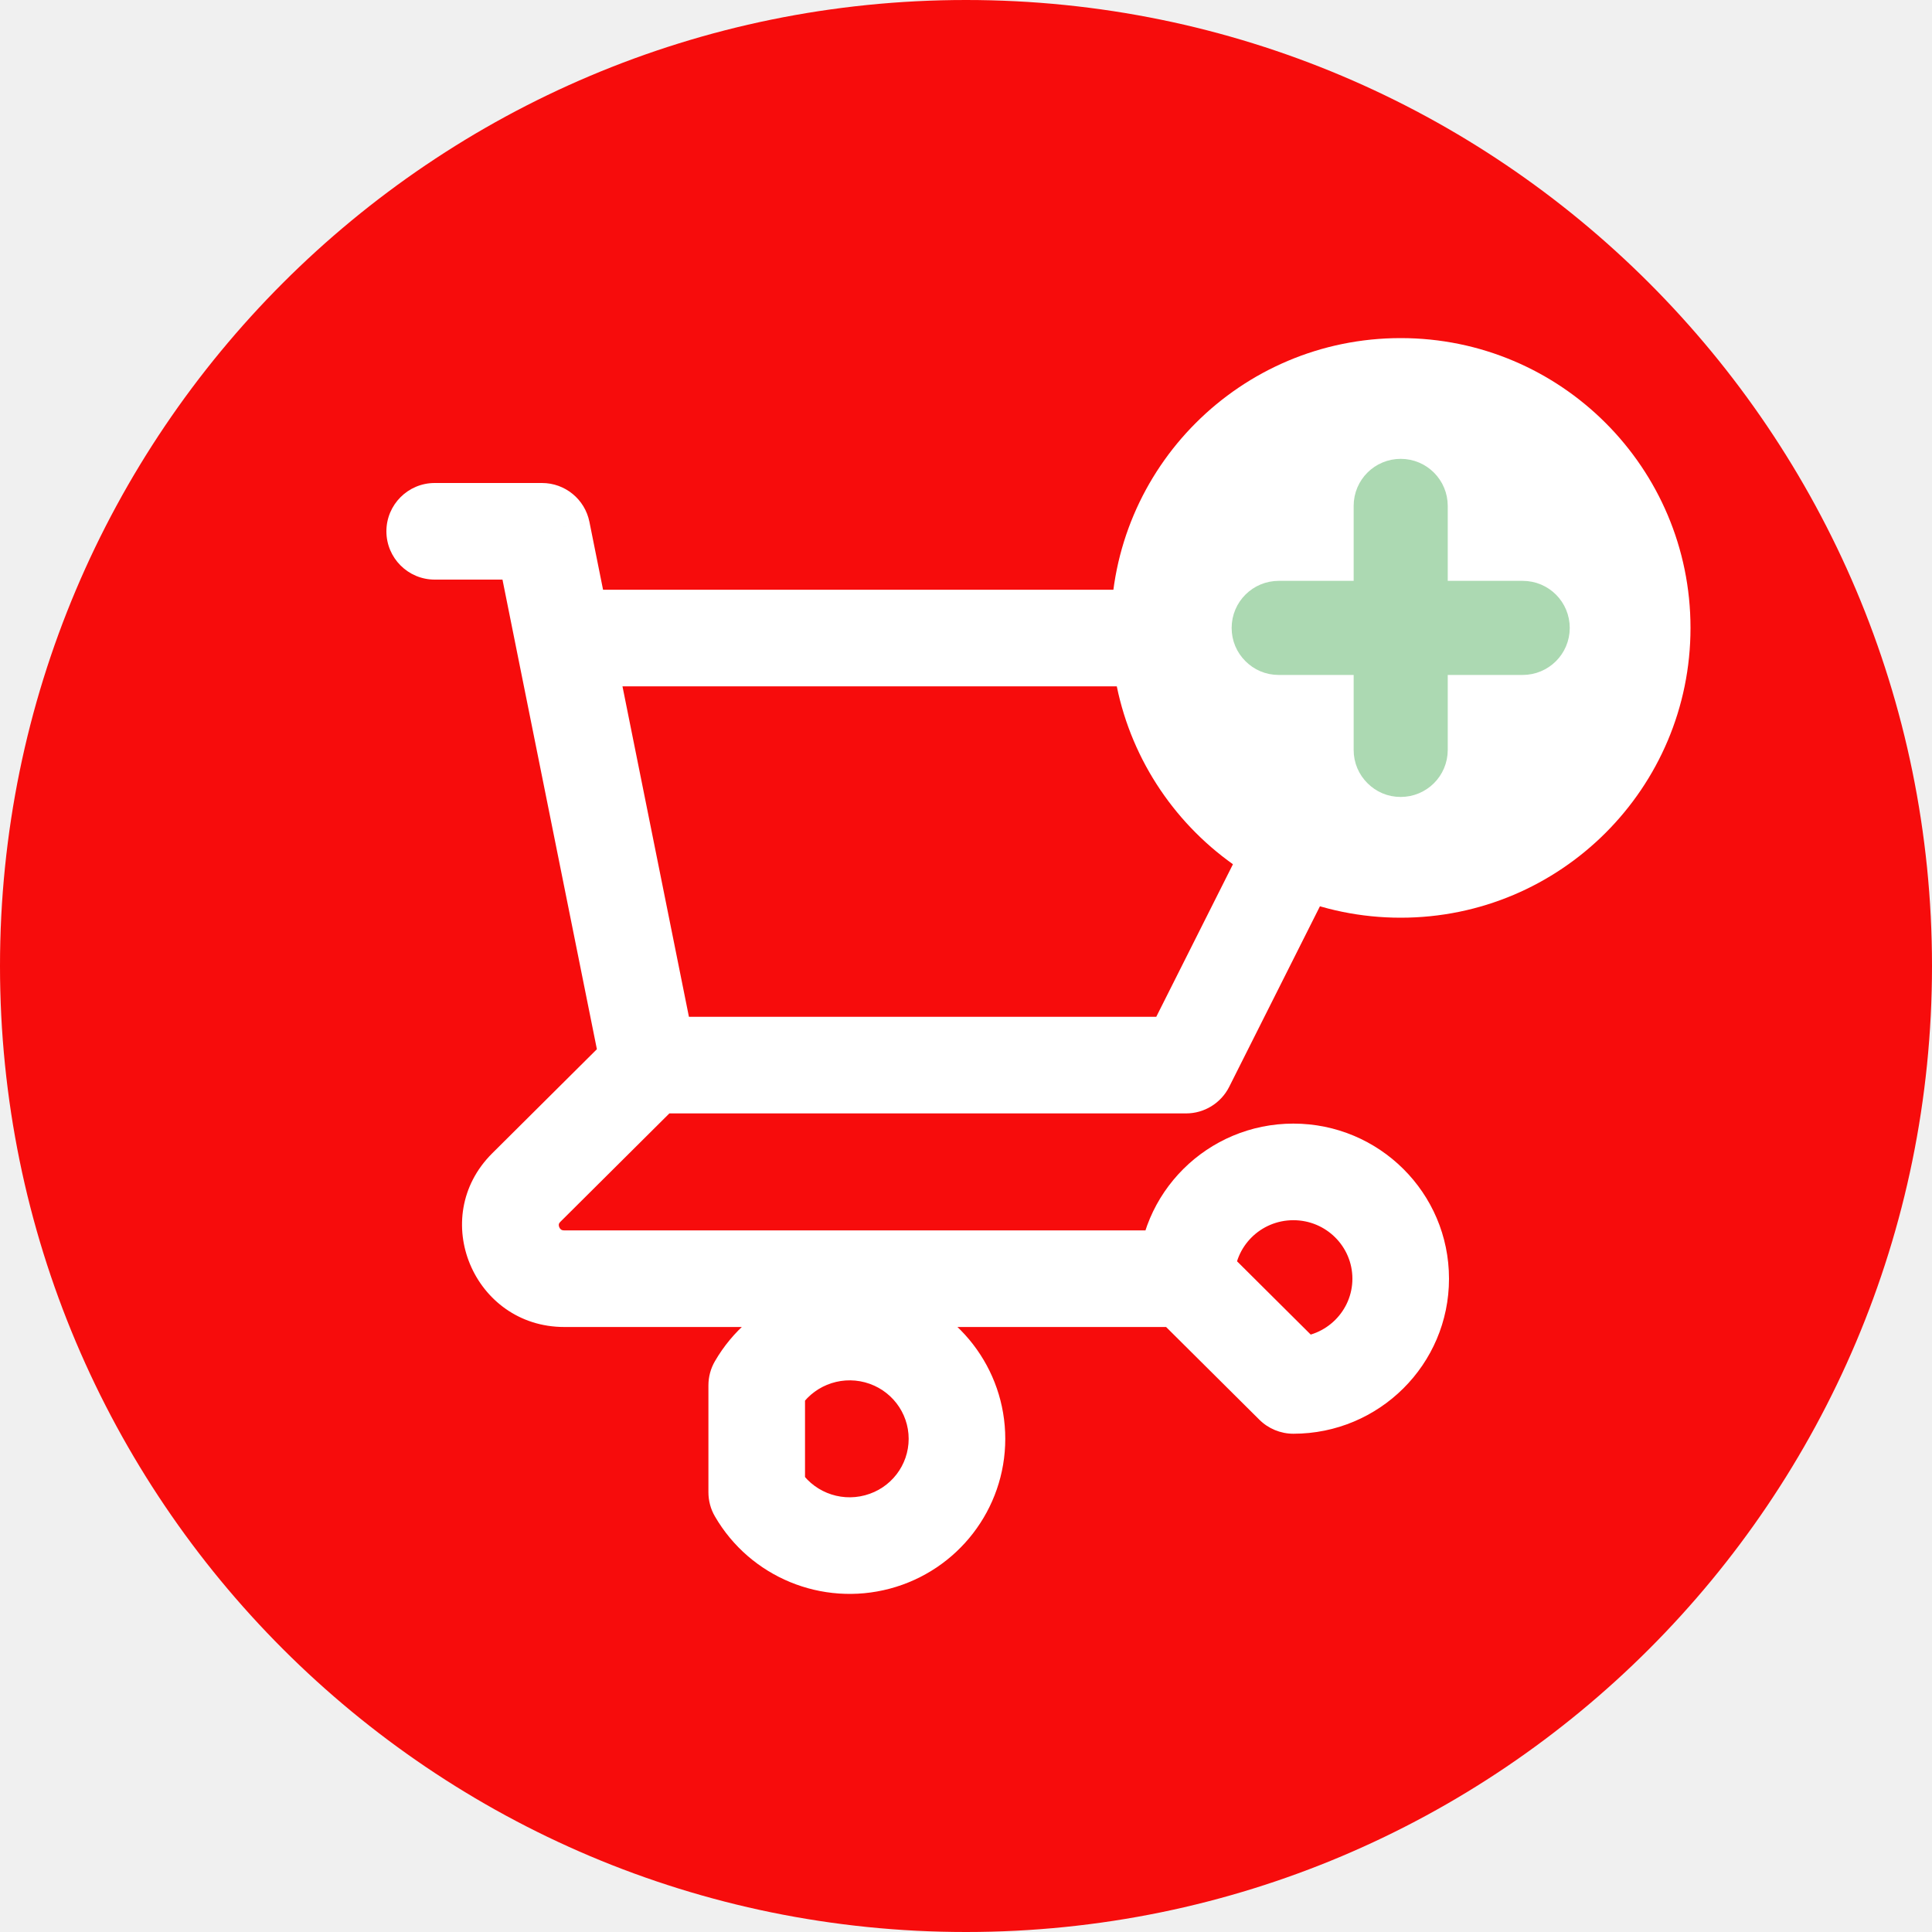
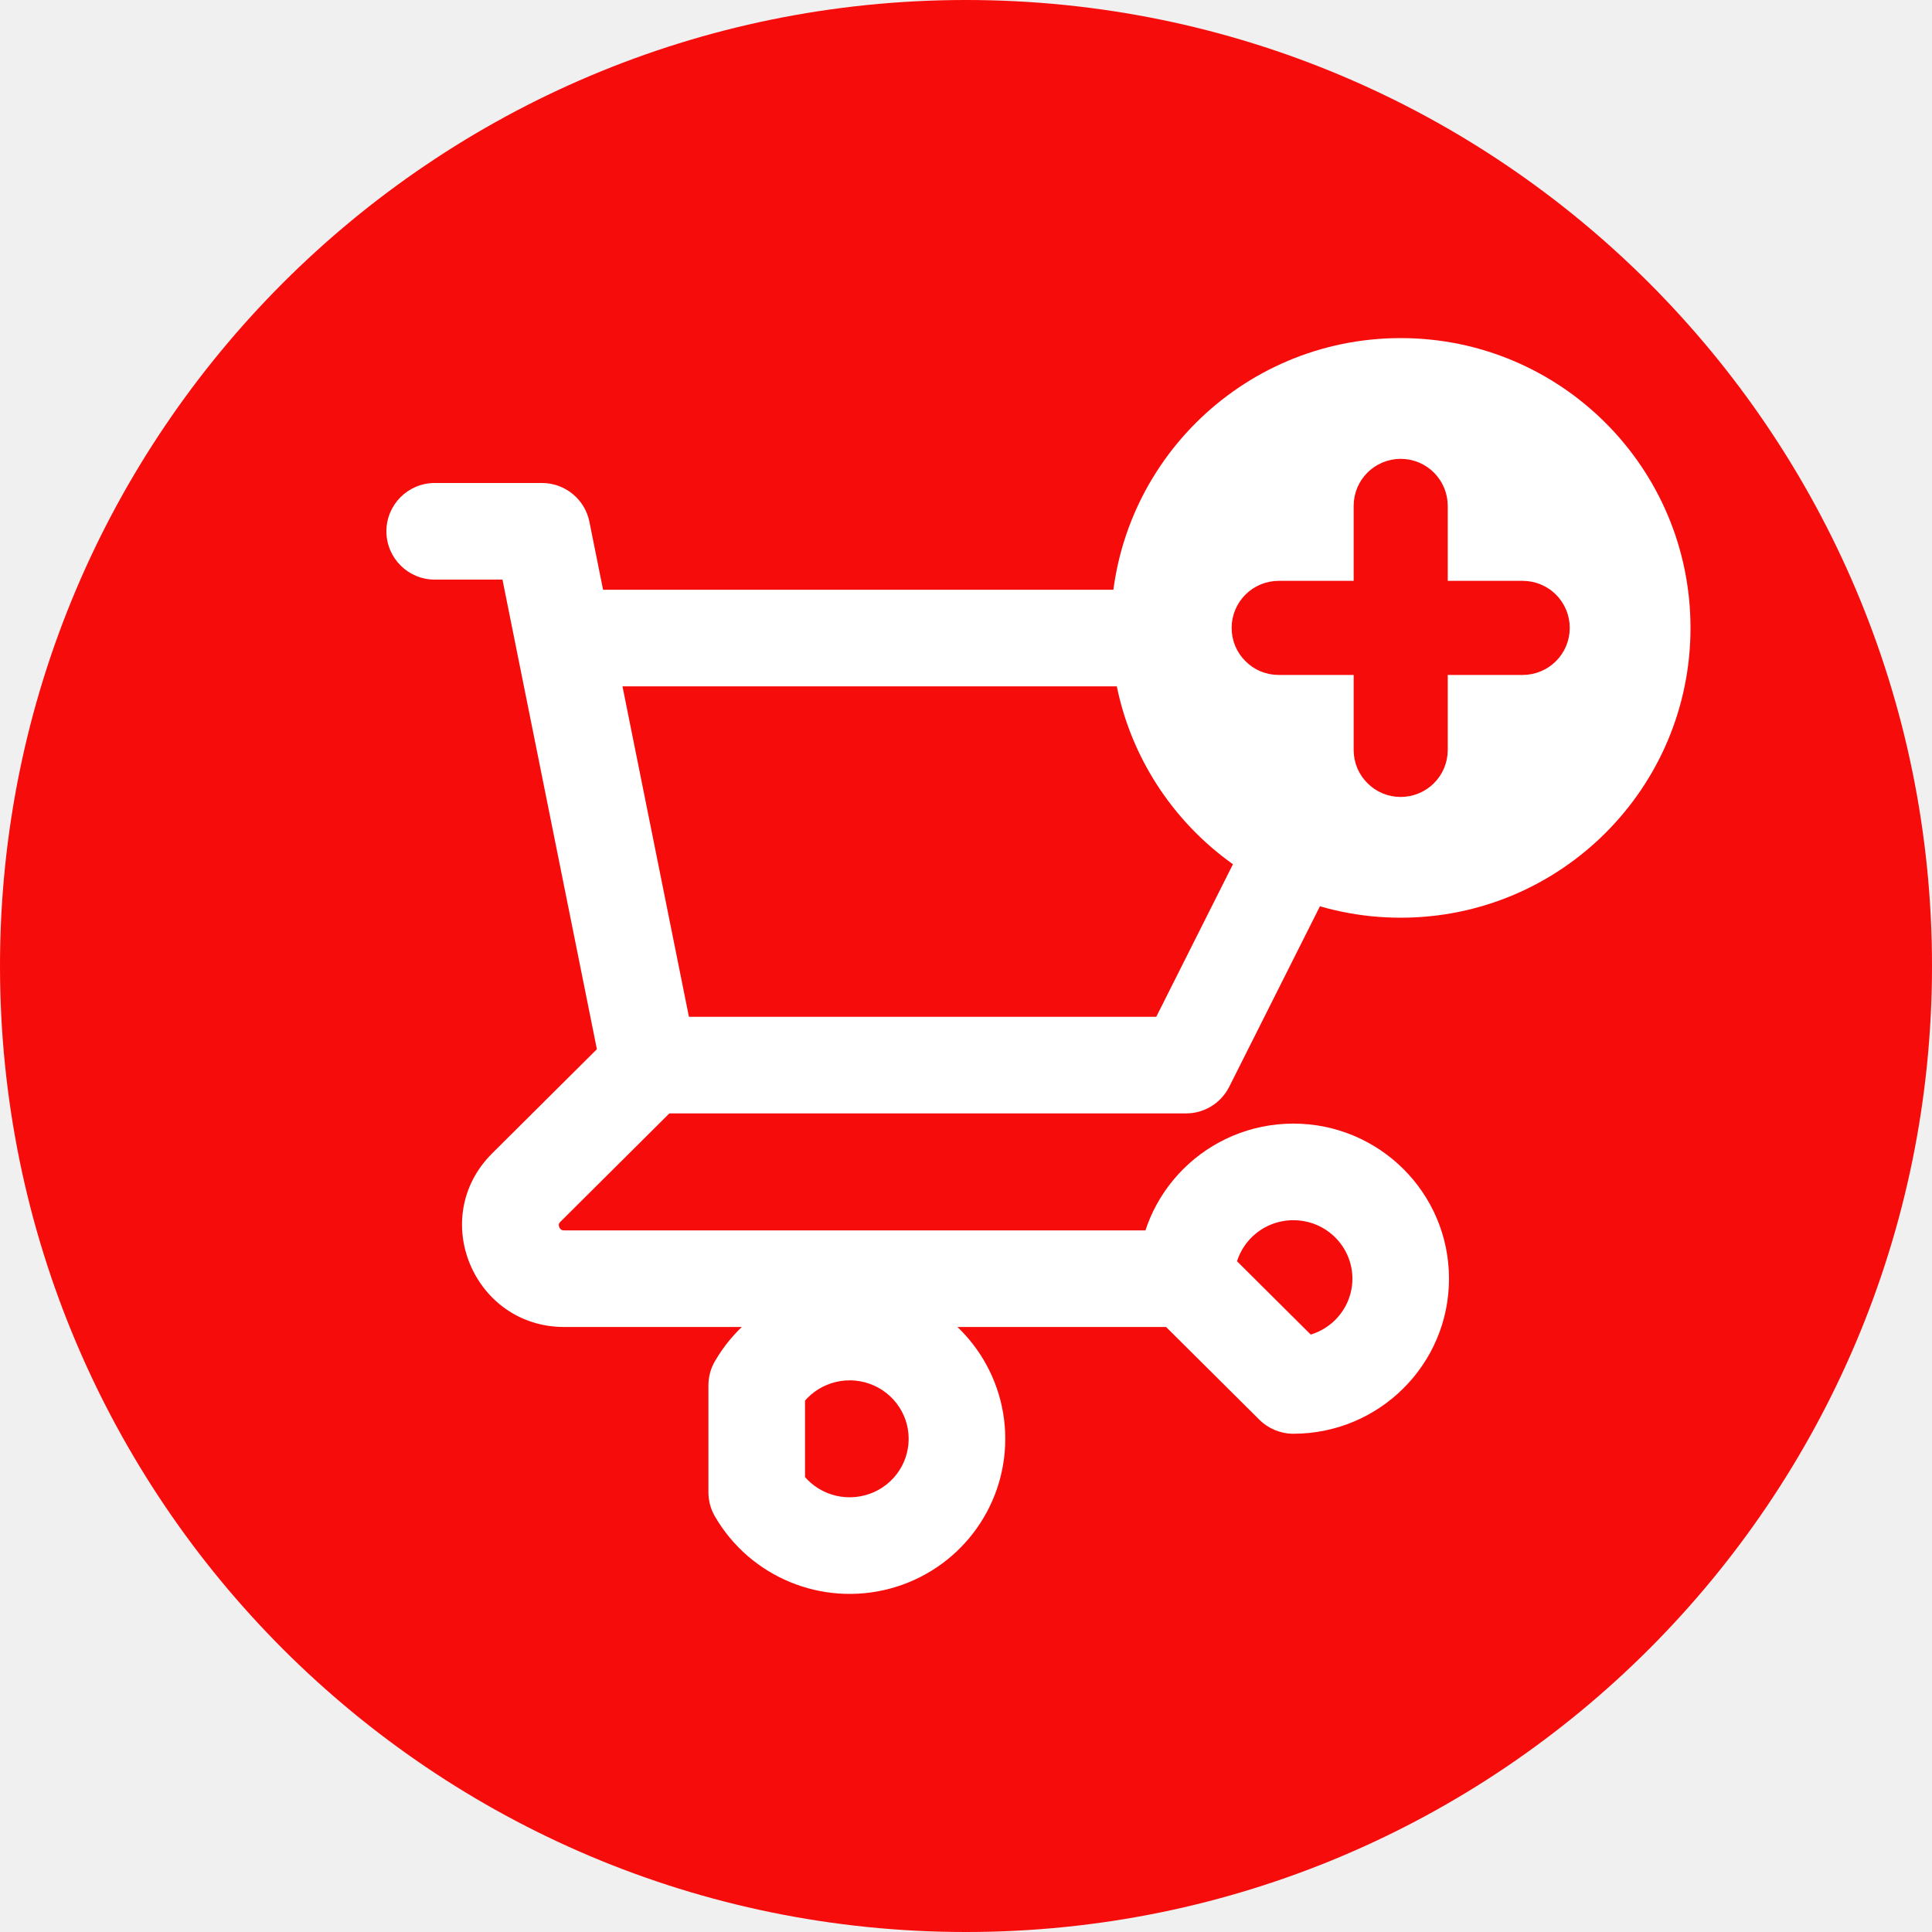
<svg xmlns="http://www.w3.org/2000/svg" width="40" height="40" viewBox="0 0 40 40" fill="none">
  <circle cx="20" cy="20" r="20" fill="#f70c0c" />
  <path d="M9 10C8.448 10 8 10.448 8 11C8 11.552 8.448 12 9 12V10ZM11.222 11L12.203 10.803C12.109 10.336 11.698 10 11.222 10V11ZM10.686 13.408C10.795 13.949 11.322 14.3 11.864 14.191C12.405 14.082 12.756 13.555 12.647 13.013L10.686 13.408ZM13.444 21.052C12.892 21.052 12.444 21.5 12.444 22.052C12.444 22.605 12.892 23.052 13.444 23.052V21.052ZM24.556 22.052V23.052C24.934 23.052 25.279 22.839 25.449 22.502L24.556 22.052ZM29 13.21L29.893 13.66C30.049 13.35 30.033 12.981 29.851 12.686C29.669 12.39 29.347 12.21 29 12.21V13.21ZM11.667 12.21C11.114 12.21 10.667 12.658 10.667 13.21C10.667 13.763 11.114 14.21 11.667 14.21V12.21ZM12.464 22.25C12.573 22.791 13.1 23.142 13.642 23.033C14.183 22.924 14.534 22.397 14.425 21.855L12.464 22.25ZM12.647 13.013C12.538 12.472 12.011 12.121 11.47 12.23C10.928 12.339 10.577 12.866 10.686 13.408L12.647 13.013ZM14.15 22.762C14.541 22.372 14.543 21.739 14.153 21.347C13.764 20.956 13.131 20.954 12.739 21.344L14.15 22.762ZM10.897 24.587L10.191 23.878L10.897 24.587ZM24.556 27.474C25.108 27.474 25.556 27.026 25.556 26.474C25.556 25.921 25.108 25.474 24.556 25.474V27.474ZM24.556 26.474H23.556C23.556 26.74 23.662 26.995 23.85 27.183L24.556 26.474ZM26.778 28.684L26.073 29.393C26.26 29.579 26.514 29.684 26.778 29.684V28.684ZM15.667 28.684L14.802 28.182C14.713 28.334 14.667 28.508 14.667 28.684H15.667ZM15.667 30.895H14.667C14.667 31.071 14.713 31.244 14.802 31.396L15.667 30.895ZM9 12H11.222V10H9V12ZM10.242 11.197L10.686 13.408L12.647 13.013L12.203 10.803L10.242 11.197ZM13.444 23.052H24.556V21.052H13.444V23.052ZM25.449 22.502L29.893 13.66L28.107 12.761L23.662 21.603L25.449 22.502ZM29 12.21H11.667V14.21H29V12.21ZM14.425 21.855L12.647 13.013L10.686 13.408L12.464 22.25L14.425 21.855ZM12.739 21.344L10.191 23.878L11.602 25.296L14.15 22.762L12.739 21.344ZM10.191 23.878C8.851 25.211 9.811 27.474 11.682 27.474V25.474C11.642 25.474 11.626 25.463 11.617 25.458C11.605 25.449 11.589 25.432 11.579 25.407C11.568 25.382 11.568 25.36 11.57 25.347C11.571 25.34 11.575 25.323 11.602 25.296L10.191 23.878ZM11.682 27.474H24.556V25.474H11.682V27.474ZM25.556 26.474C25.556 25.81 26.098 25.263 26.778 25.263V23.263C25.003 23.263 23.556 24.695 23.556 26.474H25.556ZM26.778 25.263C27.458 25.263 28 25.81 28 26.474H30C30 24.695 28.552 23.263 26.778 23.263V25.263ZM28 26.474C28 27.137 27.458 27.684 26.778 27.684V29.684C28.552 29.684 30 28.252 30 26.474H28ZM27.483 27.975L25.261 25.765L23.85 27.183L26.073 29.393L27.483 27.975ZM16.532 29.186C16.807 28.712 17.371 28.477 17.909 28.62L18.424 26.688C17.018 26.313 15.532 26.923 14.802 28.182L16.532 29.186ZM17.909 28.62C18.446 28.764 18.813 29.245 18.813 29.789H20.813C20.813 28.332 19.83 27.063 18.424 26.688L17.909 28.62ZM18.813 29.789C18.813 30.334 18.446 30.815 17.909 30.958L18.424 32.891C19.83 32.516 20.813 31.246 20.813 29.789H18.813ZM17.909 30.958C17.371 31.102 16.807 30.867 16.532 30.393L14.802 31.396C15.532 32.655 17.018 33.265 18.424 32.891L17.909 30.958ZM16.667 30.895V28.684H14.667V30.895H16.667Z" fill="white" />
  <circle cx="29" cy="13" r="6" fill="white" />
-   <path d="M31.526 12.526H29.474V10.474C29.474 10.215 29.265 10 29 10C28.741 10 28.526 10.208 28.526 10.474V12.526H26.474C26.215 12.526 26 12.735 26 13C26 13.133 26.05 13.246 26.139 13.335C26.227 13.423 26.341 13.474 26.474 13.474H28.526V15.526C28.526 15.659 28.577 15.773 28.665 15.861C28.754 15.95 28.867 16 29 16C29.259 16 29.474 15.792 29.474 15.526V13.474H31.526C31.785 13.474 32 13.265 32 13C32 12.741 31.792 12.526 31.526 12.526Z" fill="#ACD9B2" stroke="#ACD9B2" />
+   <path d="M31.526 12.526H29.474V10.474C29.474 10.215 29.265 10 29 10C28.741 10 28.526 10.208 28.526 10.474V12.526H26.474C26.215 12.526 26 12.735 26 13C26 13.133 26.05 13.246 26.139 13.335C26.227 13.423 26.341 13.474 26.474 13.474H28.526V15.526C28.526 15.659 28.577 15.773 28.665 15.861C28.754 15.95 28.867 16 29 16C29.259 16 29.474 15.792 29.474 15.526V13.474H31.526C31.785 13.474 32 13.265 32 13C32 12.741 31.792 12.526 31.526 12.526Z" fill="#f70c0c" stroke="#f70c0c" />
</svg>
